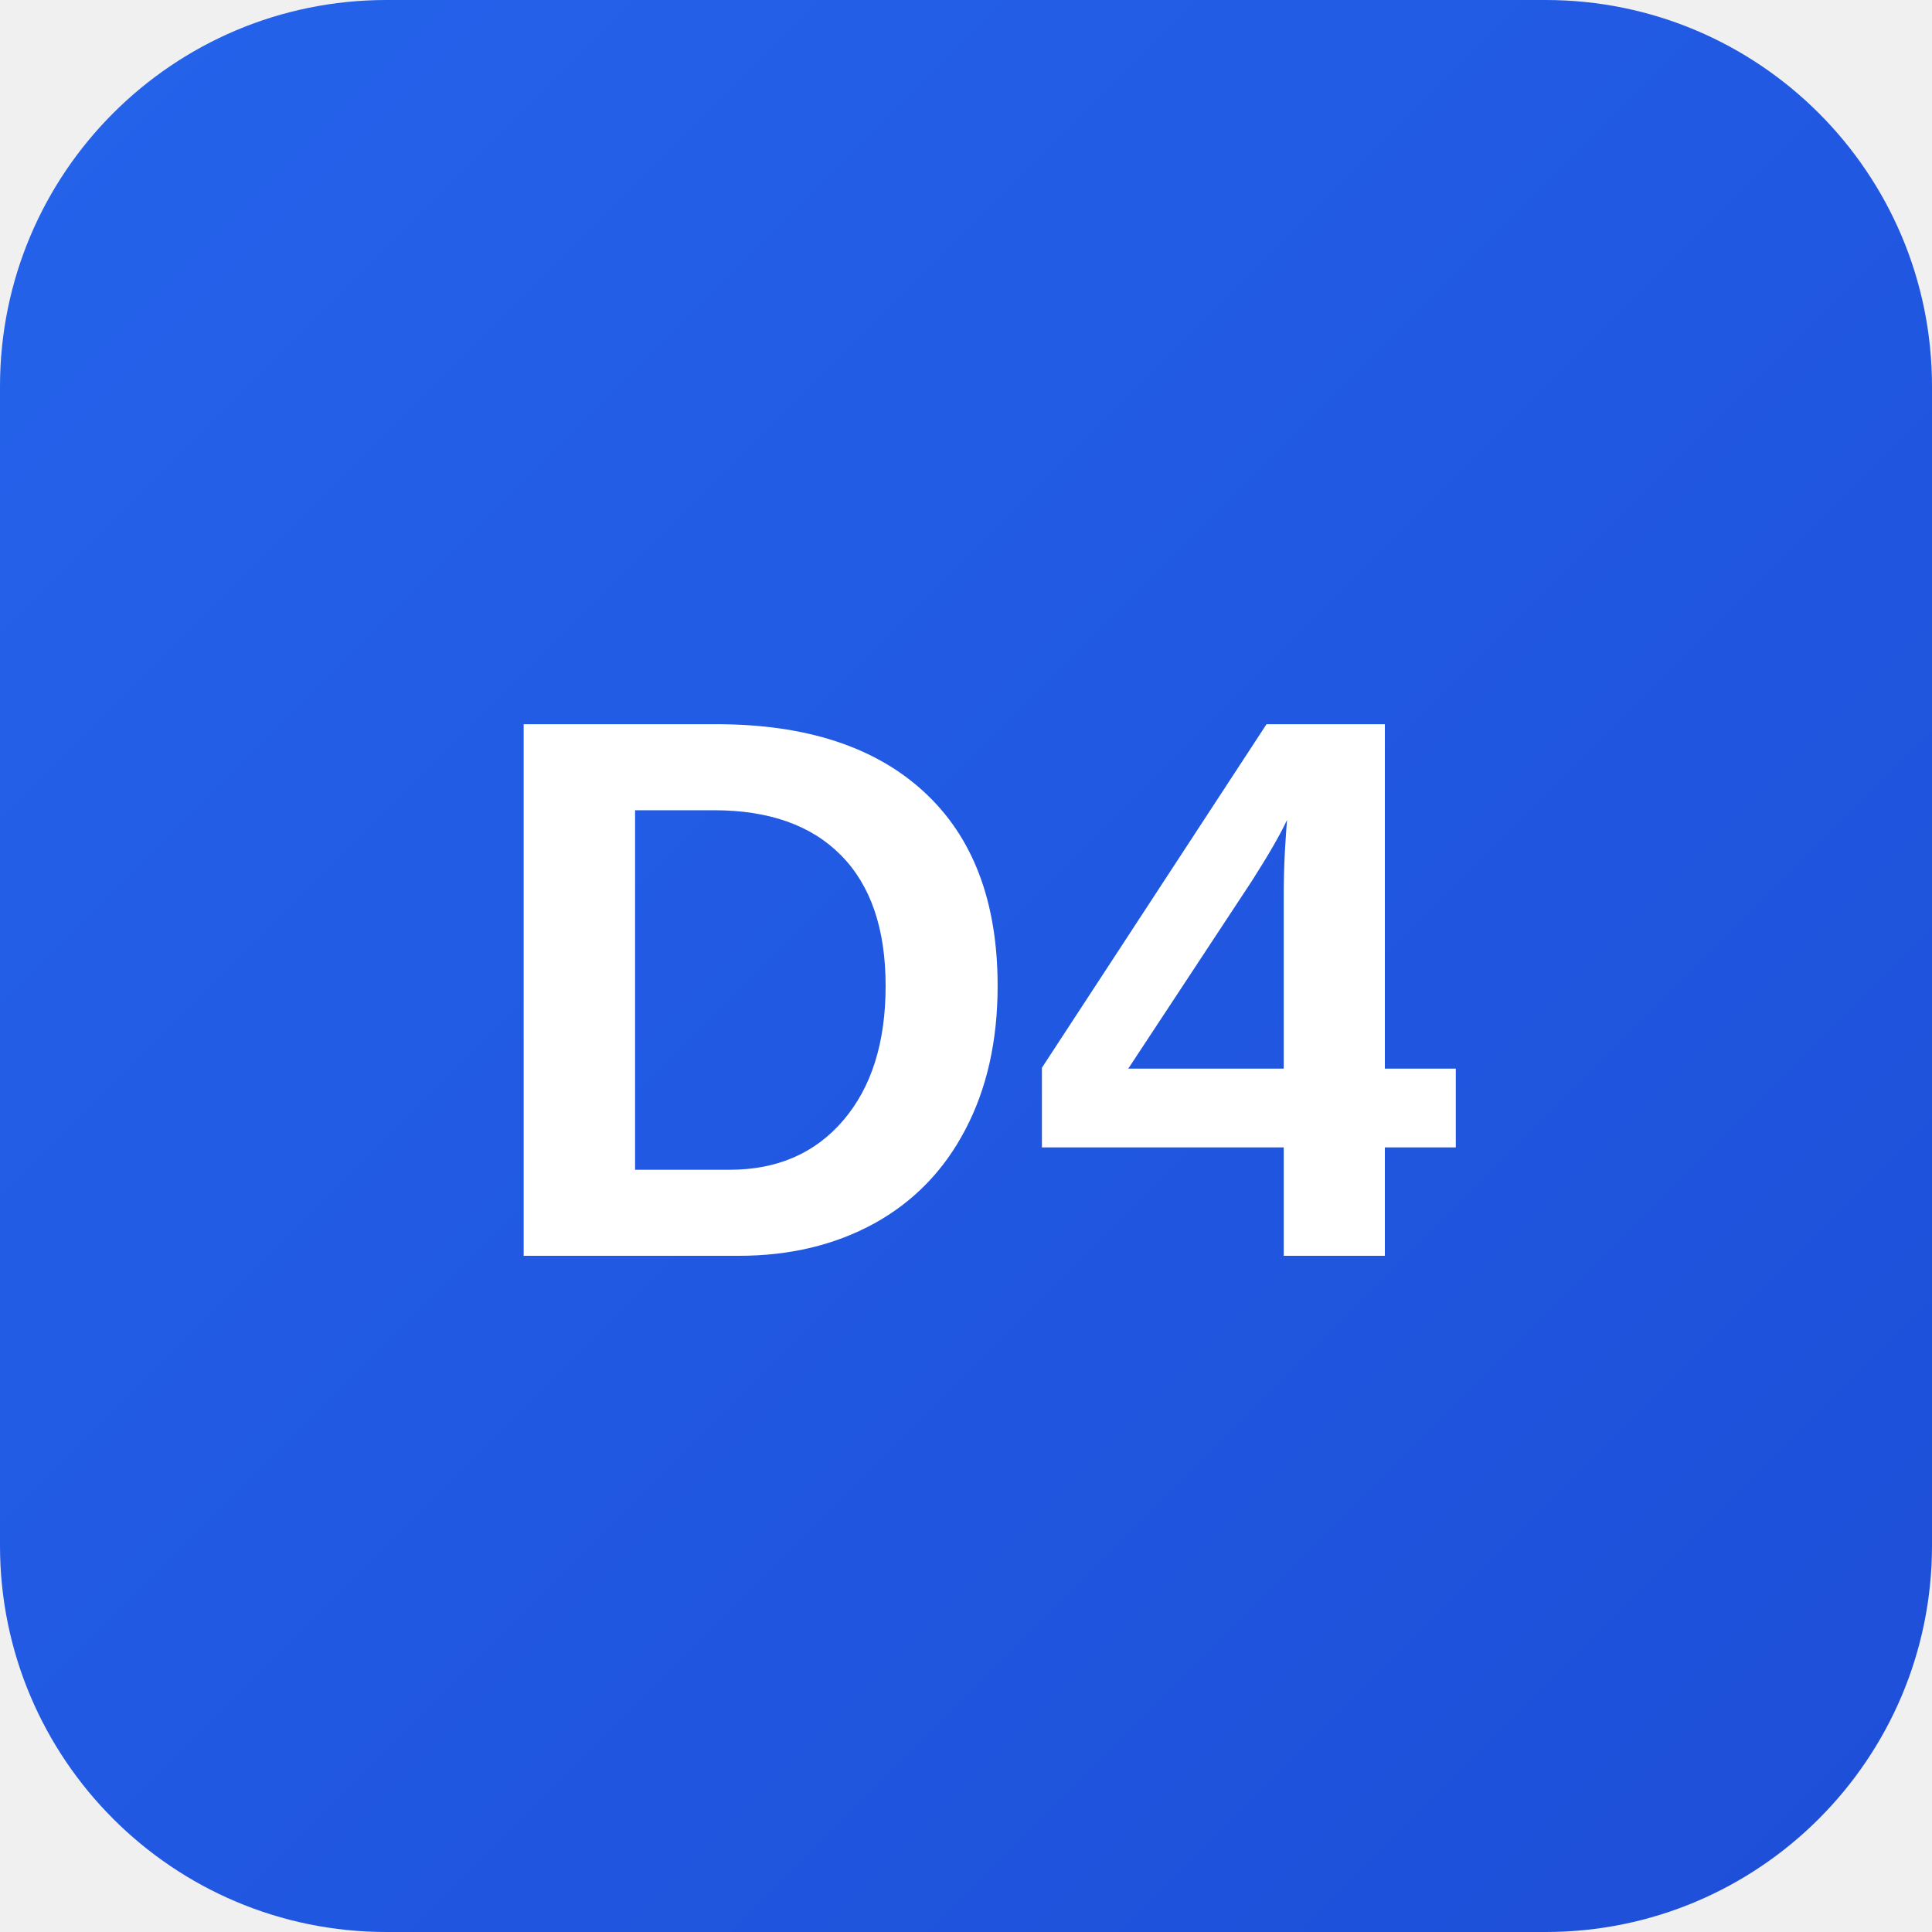
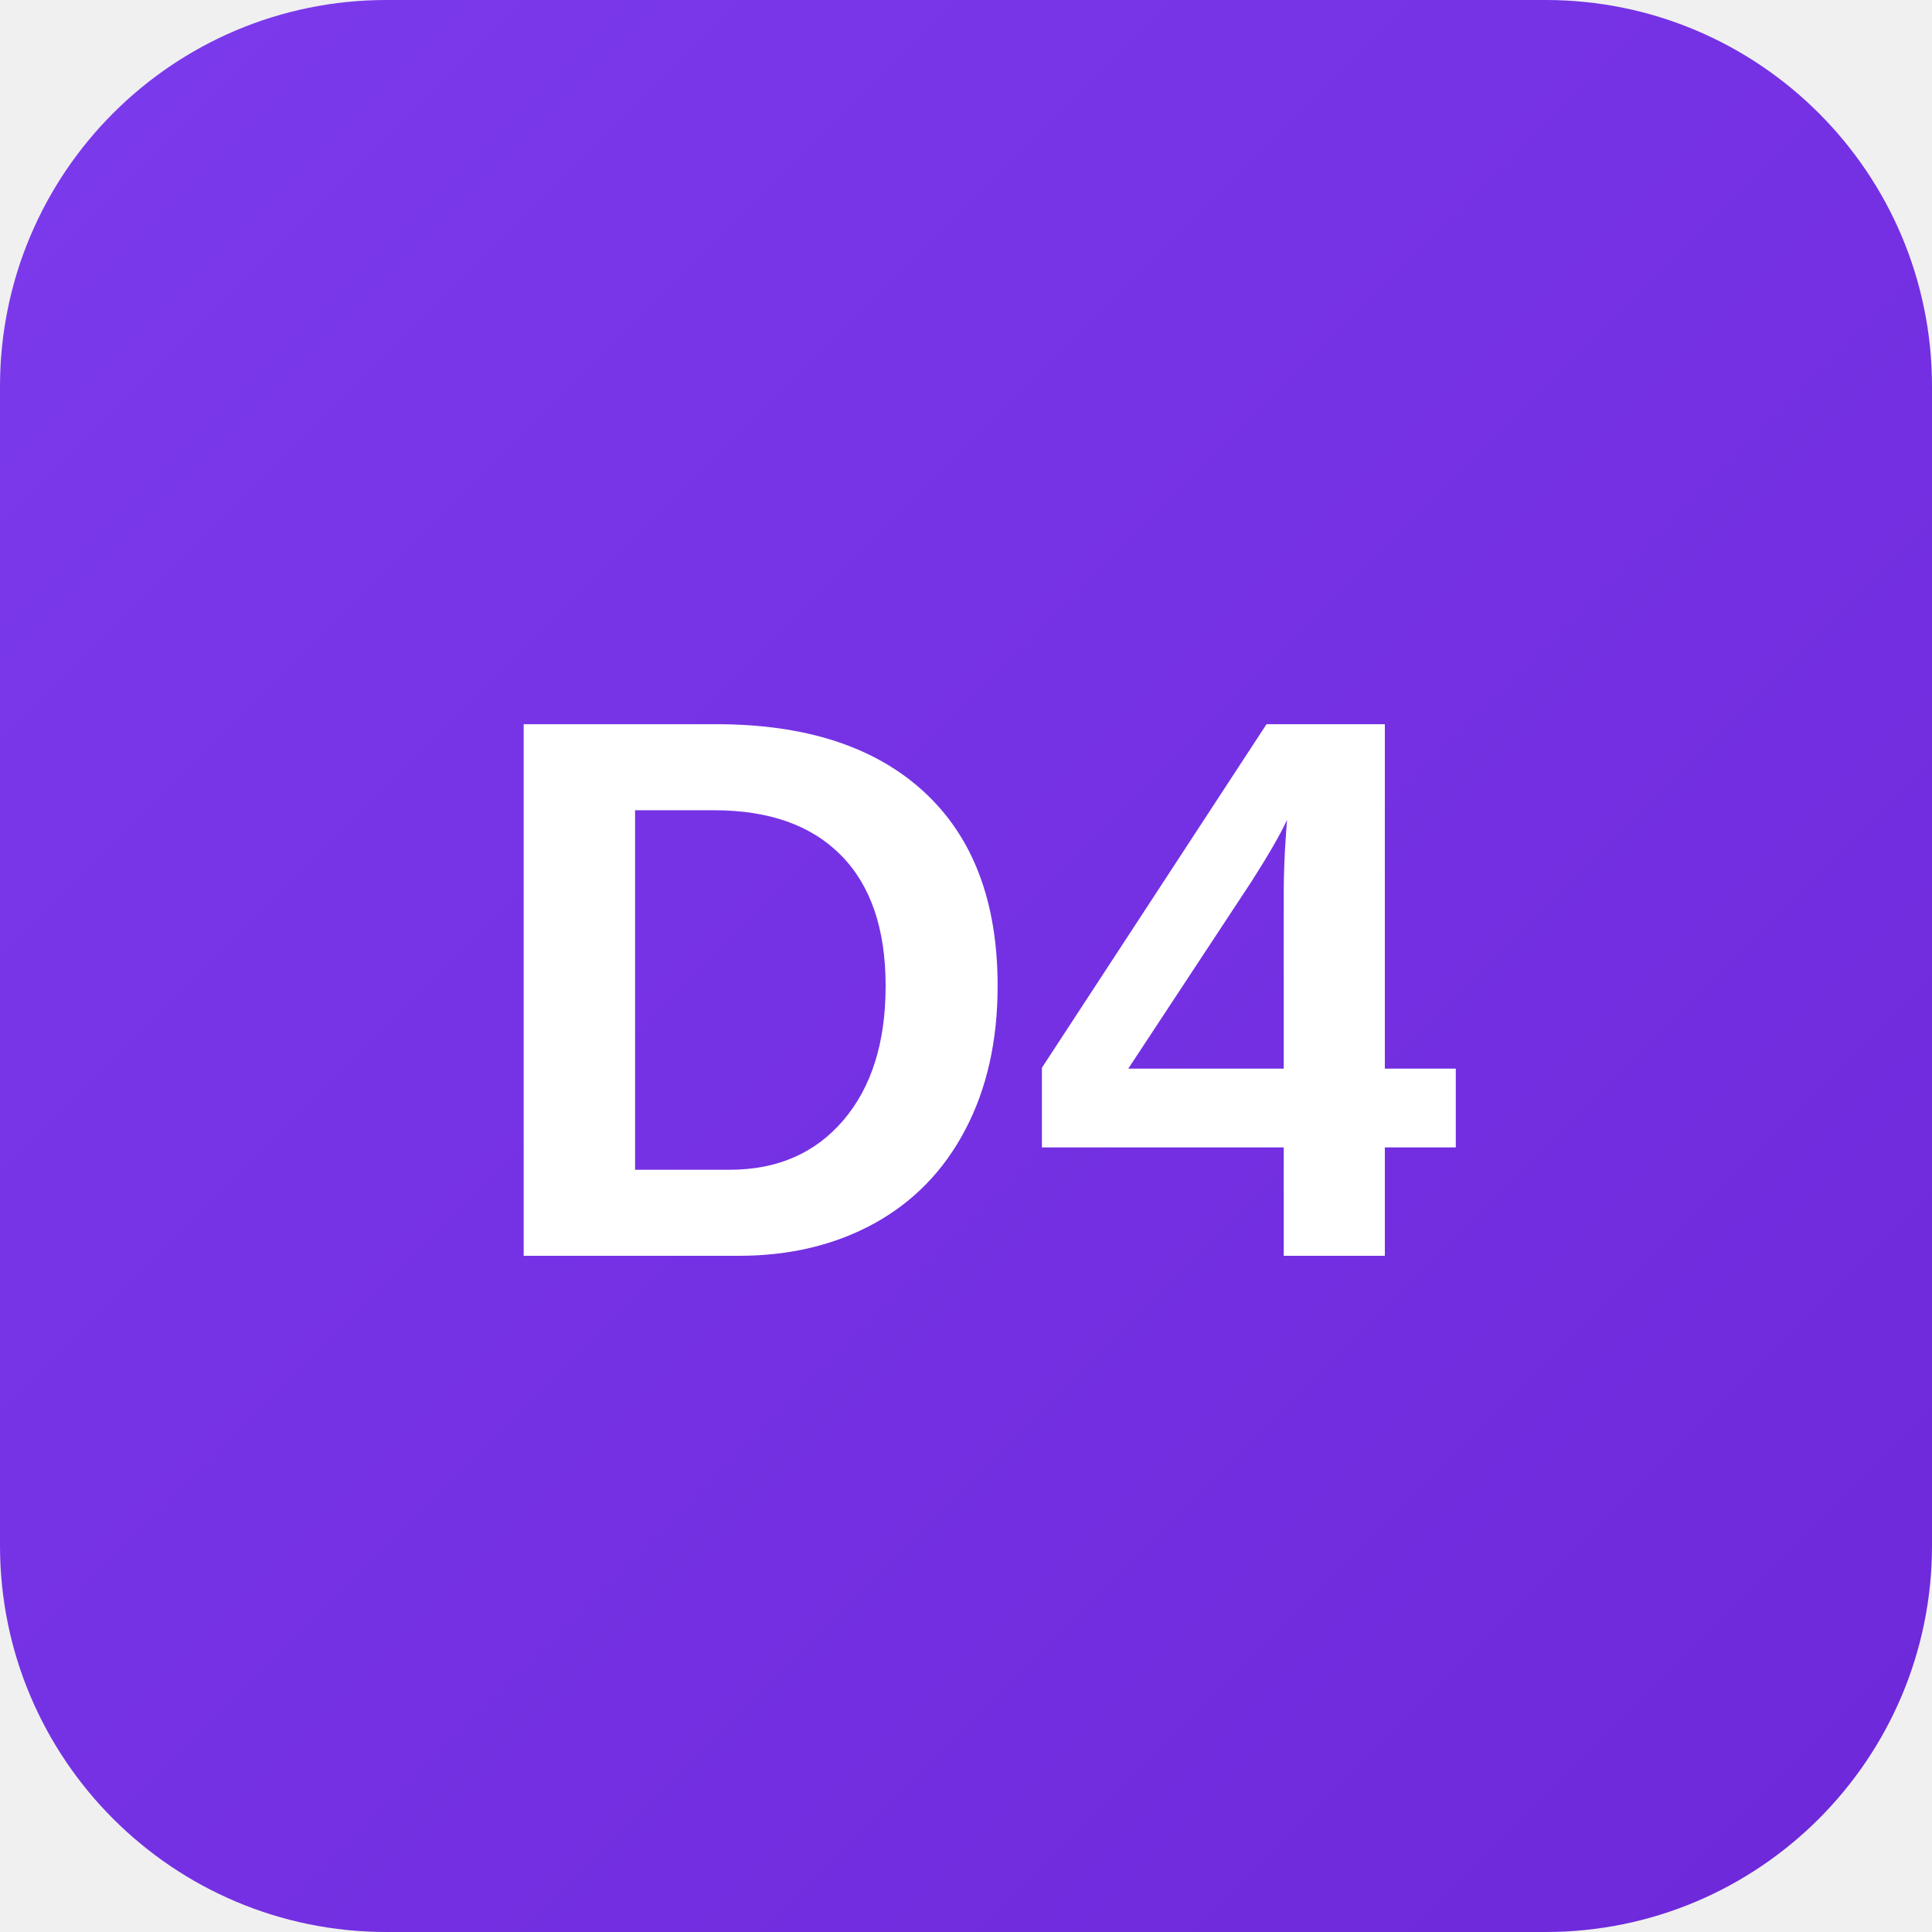
<svg xmlns="http://www.w3.org/2000/svg" viewBox="0 0 100 100">
  <defs>
    <linearGradient id="grad" x1="0%" y1="0%" x2="100%" y2="100%">
-       <stop offset="0%" style="stop-color:#2563eb" />
-       <stop offset="100%" style="stop-color:#1d4ed8" />
+       <stop offset="0%" style="stop-color:#7c3aed" />
+       <stop offset="100%" style="stop-color:#6d28d9" />
    </linearGradient>
  </defs>
  <rect width="100" height="100" rx="20" fill="url(#grad)" />
  <text x="50" y="65" font-family="Arial, sans-serif" font-size="40" font-weight="bold" fill="white" text-anchor="middle">D4</text>
</svg>
